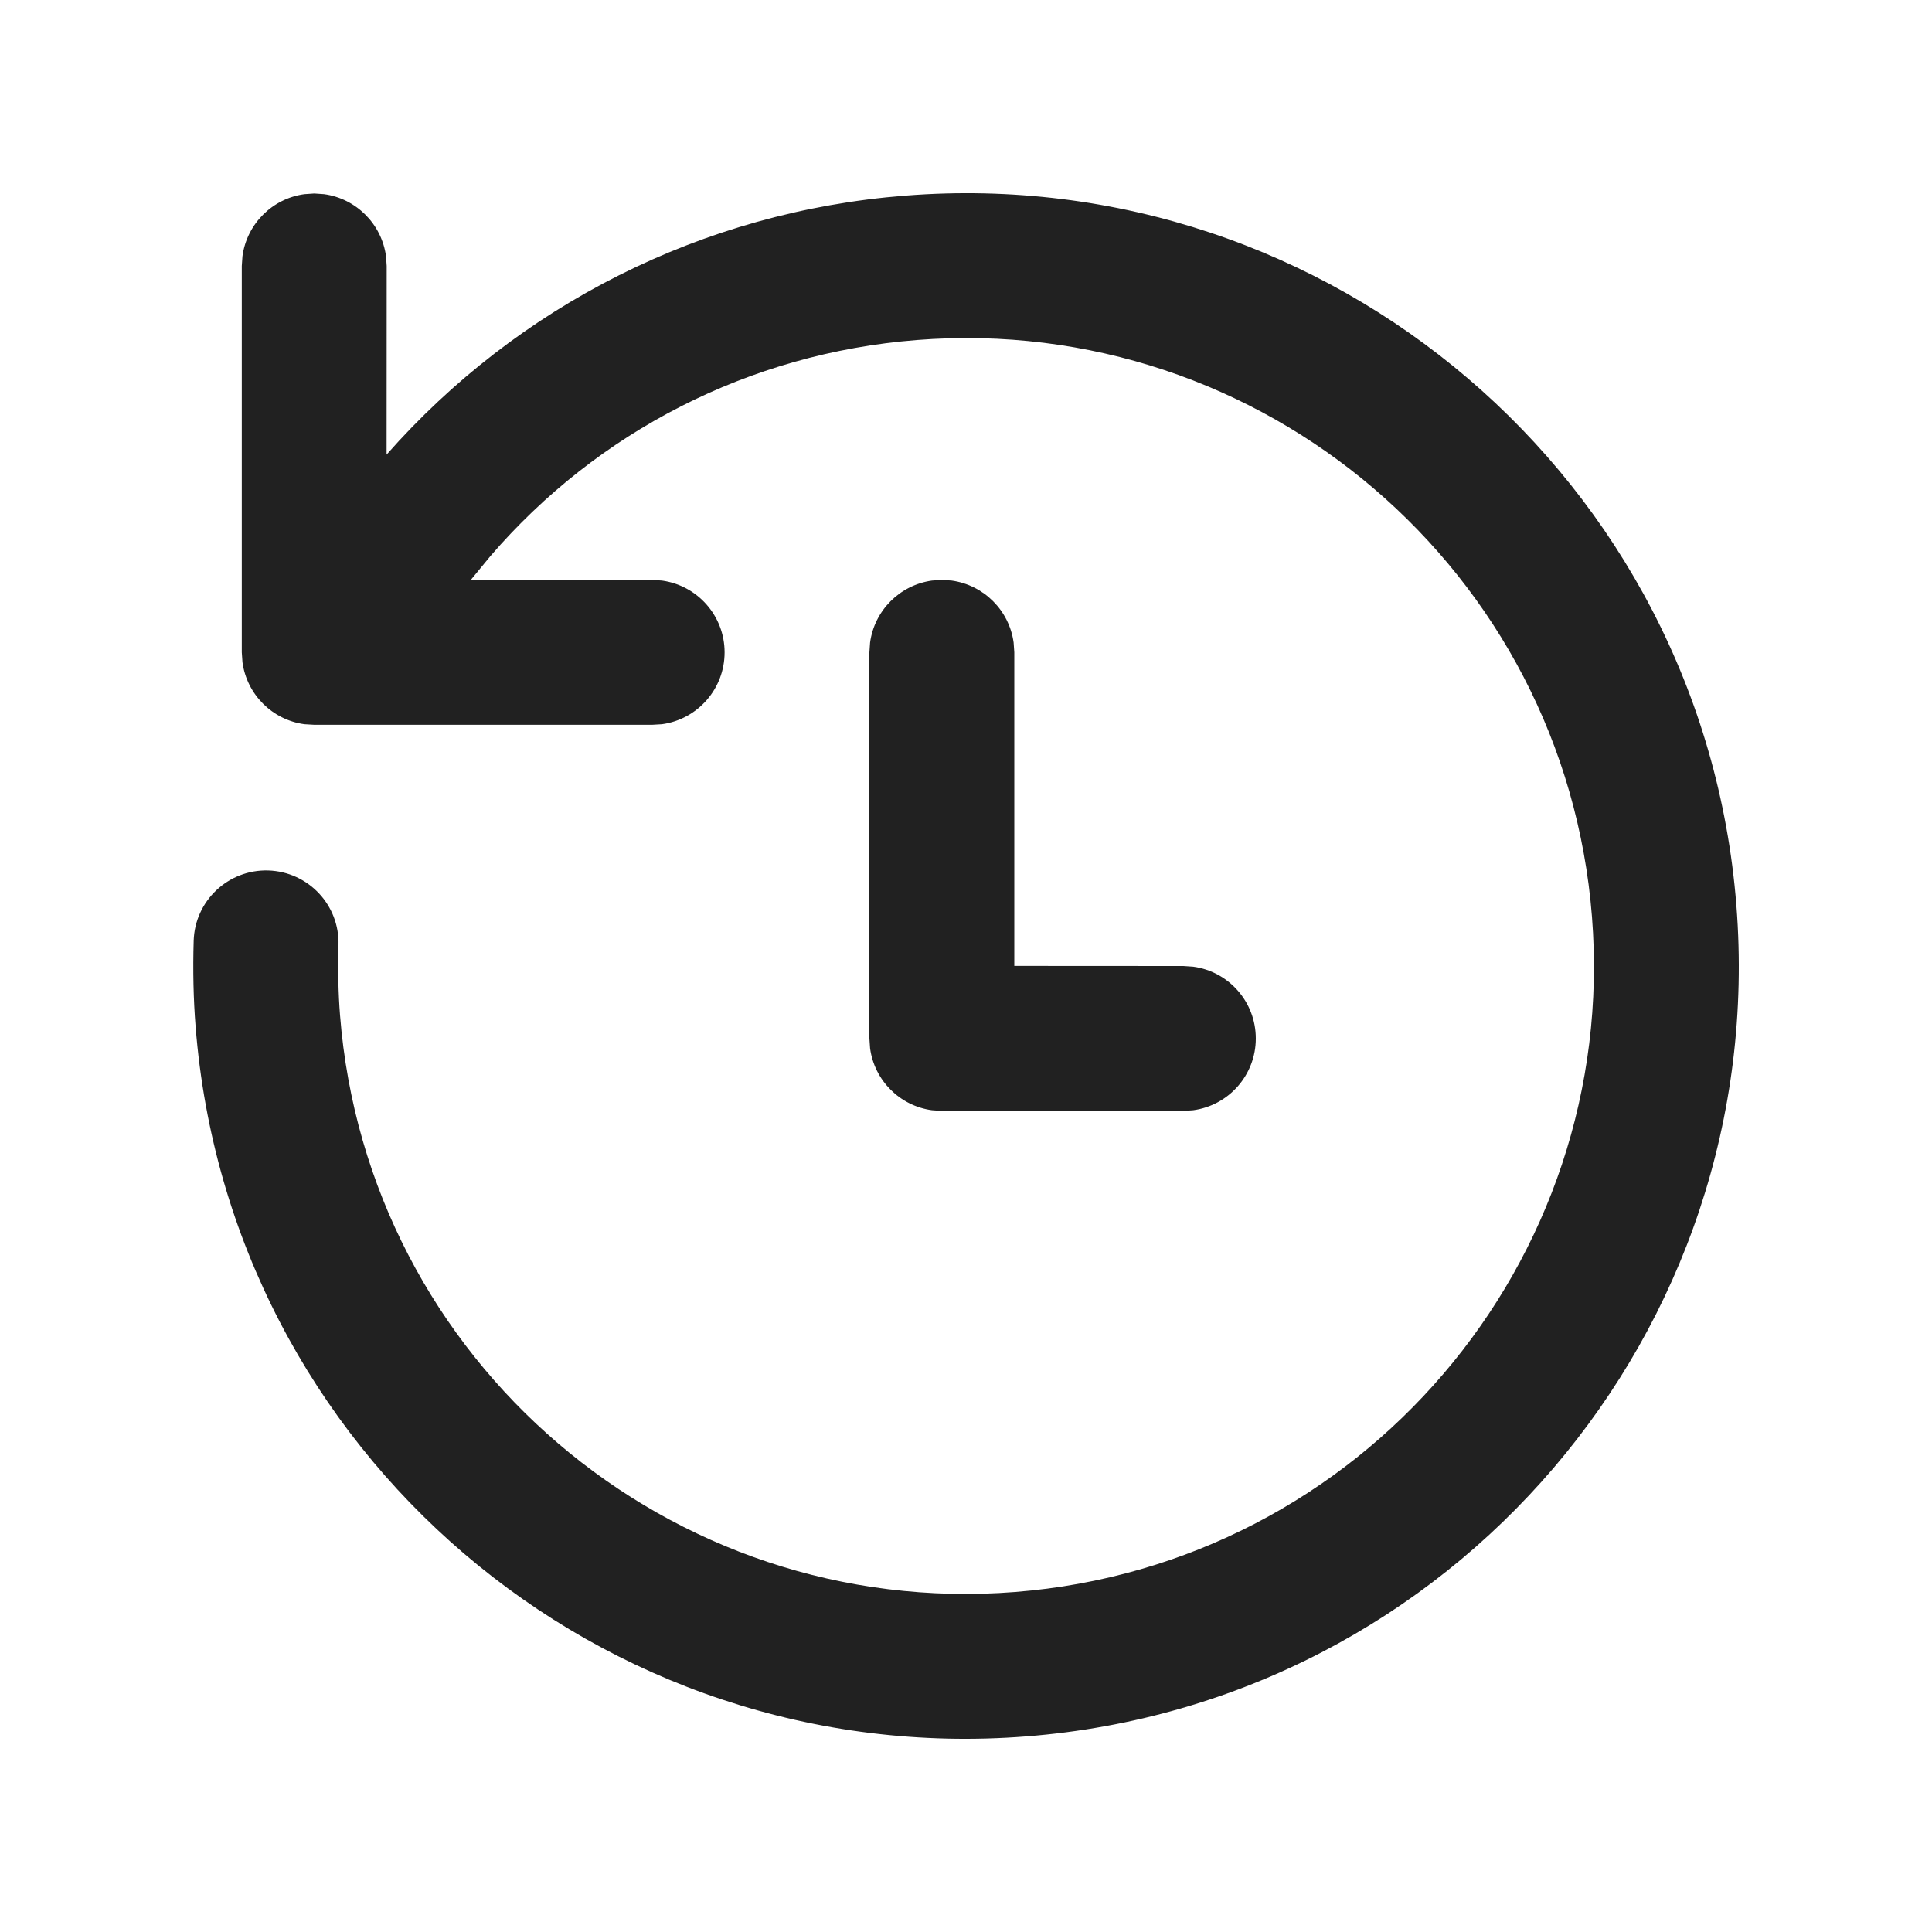
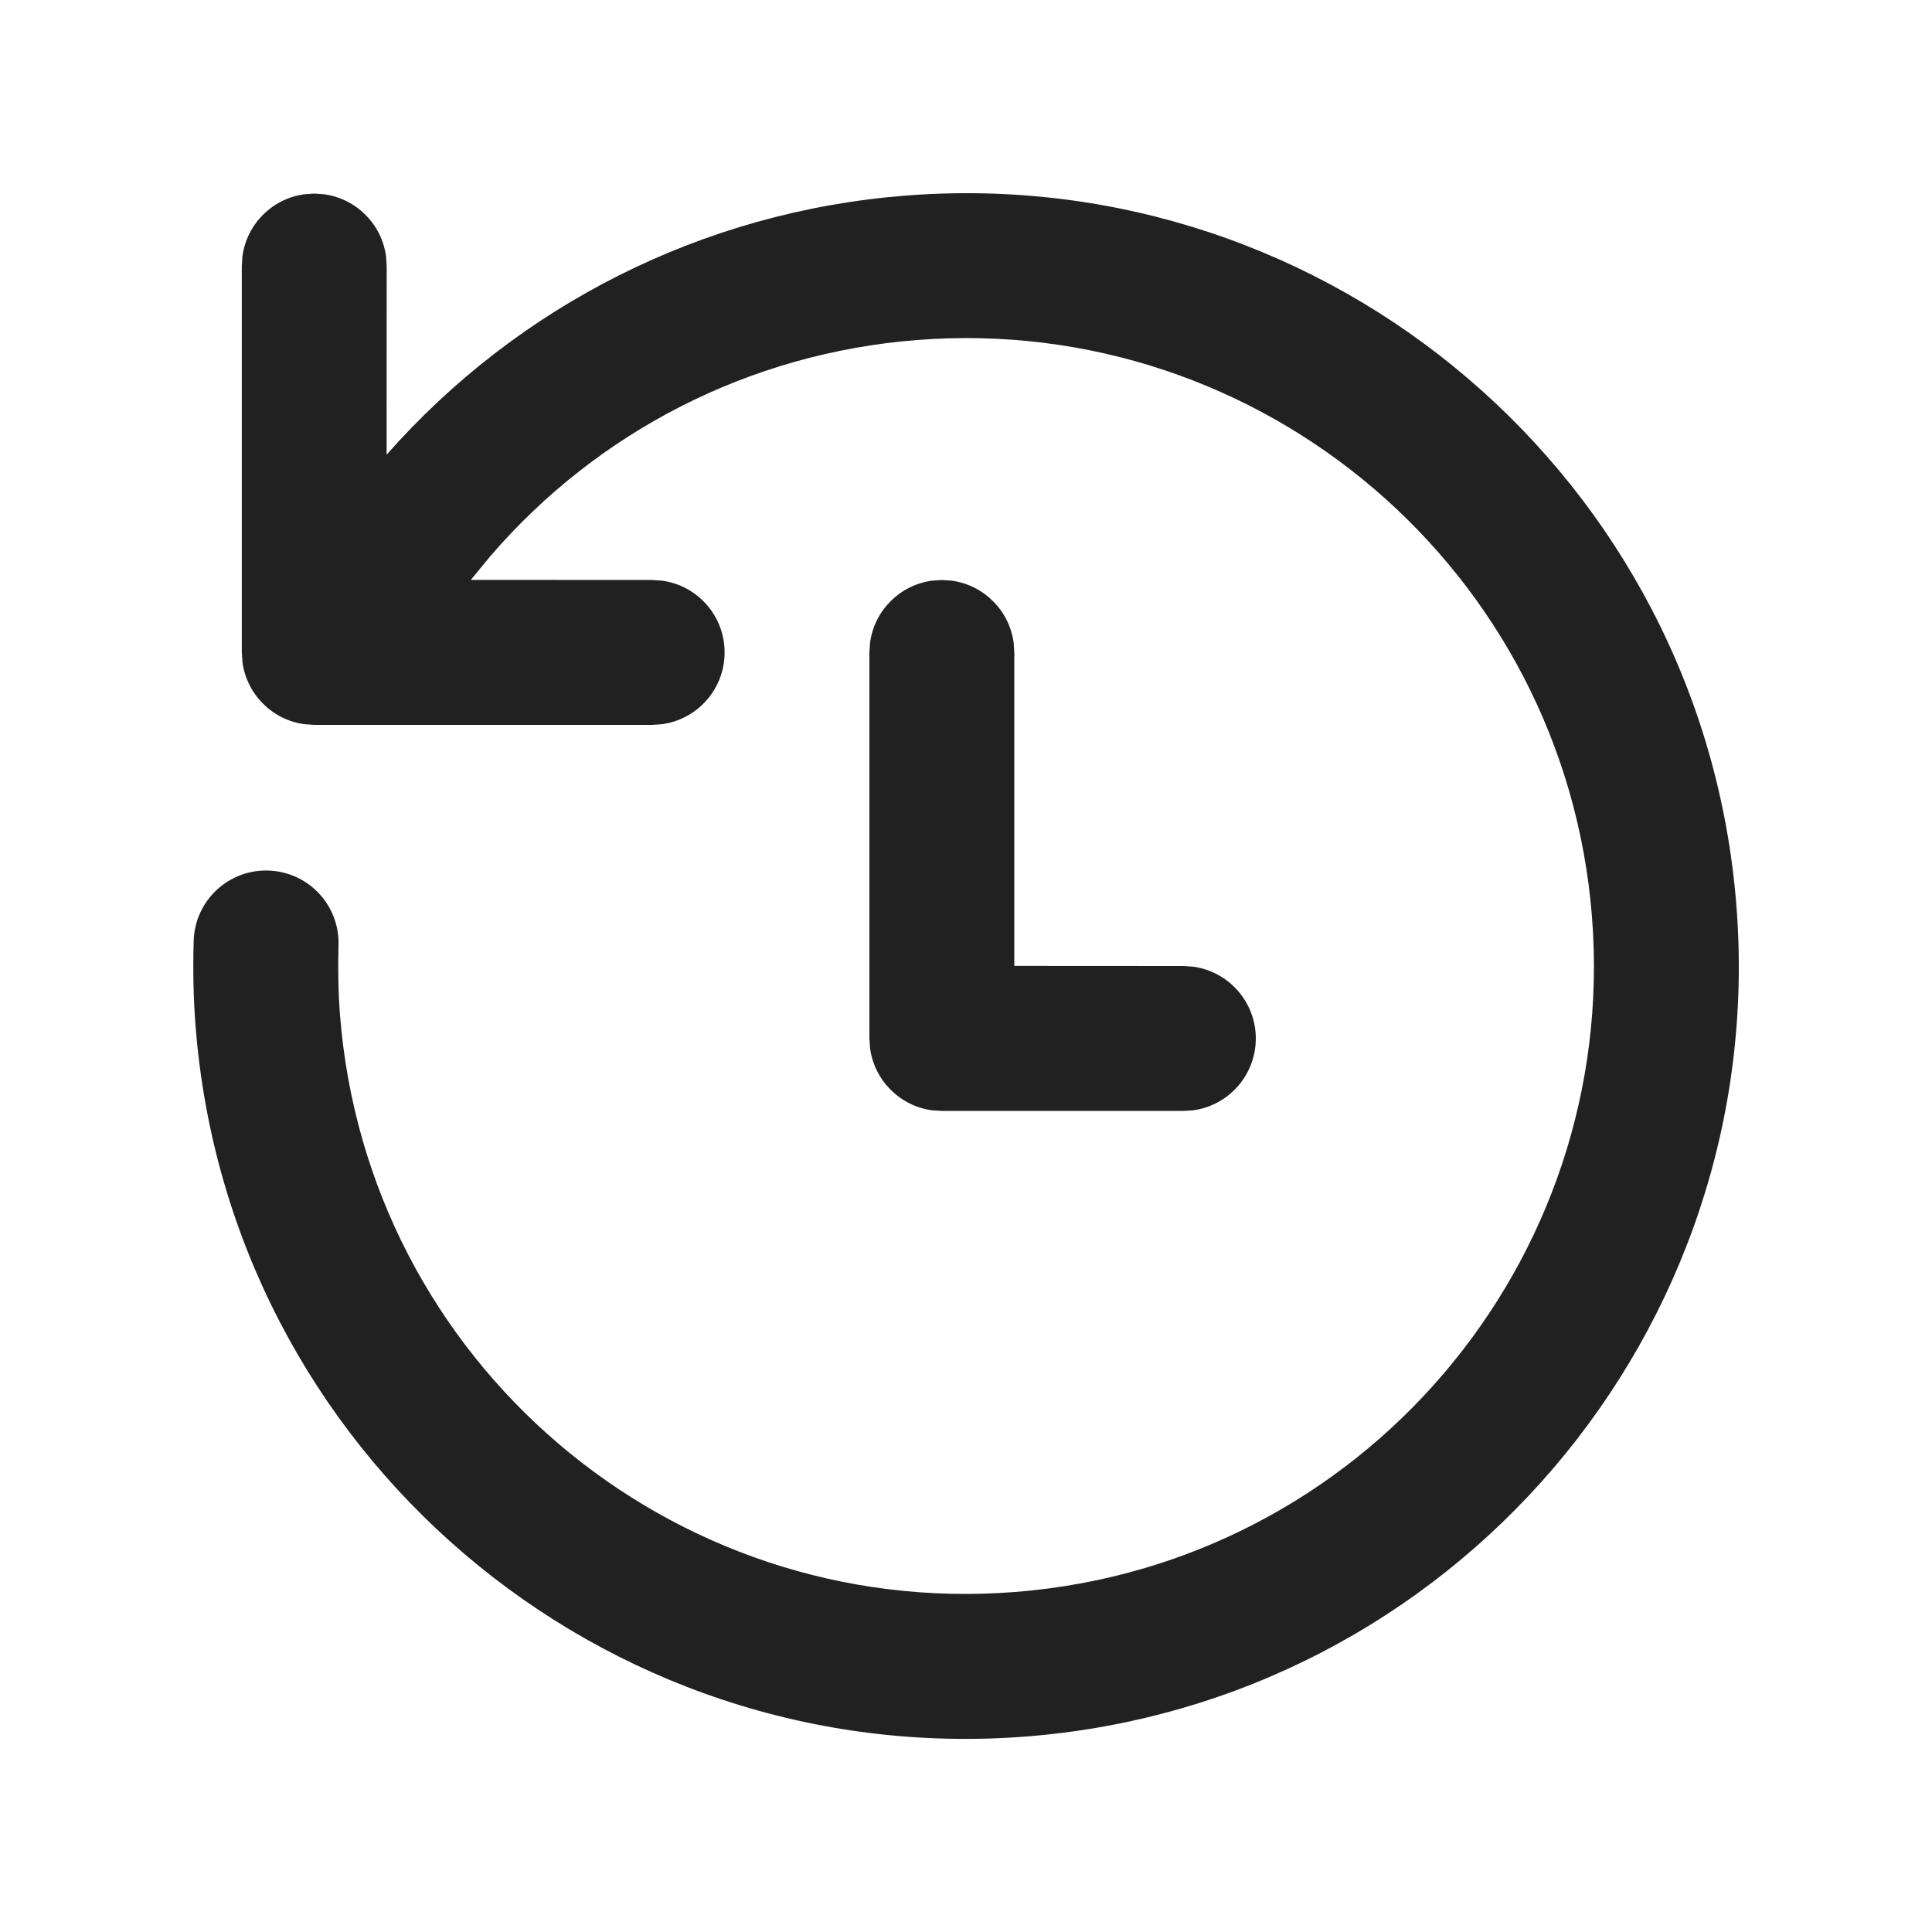
<svg xmlns="http://www.w3.org/2000/svg" width="20" height="20" viewBox="0 0 20 20" fill="none">
-   <path d="M9.372 2.025C13.777 1.678 17.628 4.968 17.975 9.372C18.322 13.777 15.032 17.629 10.627 17.975C6.223 18.322 2.371 15.032 2.025 10.628C2.002 10.344 1.996 10.04 2.005 9.739C2.017 9.325 2.363 8.999 2.777 9.011C3.191 9.024 3.517 9.369 3.504 9.784C3.497 10.032 3.502 10.283 3.52 10.51C3.802 14.089 6.931 16.762 10.51 16.48C14.089 16.198 16.762 13.069 16.48 9.49C16.198 5.911 13.069 3.238 9.49 3.52C7.754 3.657 6.184 4.471 5.078 5.755L4.874 6.003L6.751 6.003L6.853 6.01C7.219 6.06 7.501 6.374 7.501 6.753C7.501 7.133 7.219 7.447 6.853 7.497L6.751 7.503H3.253L3.151 7.497C2.818 7.452 2.555 7.188 2.51 6.855L2.503 6.753V2.753L2.51 2.652C2.555 2.319 2.818 2.055 3.151 2.01L3.253 2.003L3.355 2.01C3.687 2.055 3.951 2.319 3.996 2.652L4.003 2.753L4.002 4.706C5.36 3.166 7.268 2.19 9.372 2.025ZM9.75 6.003L9.852 6.01C10.184 6.056 10.448 6.319 10.493 6.652L10.5 6.753V9.999L12.25 10L12.352 10.007C12.718 10.056 13 10.37 13 10.75C13 11.13 12.718 11.444 12.352 11.493L12.25 11.5H9.75L9.648 11.493C9.315 11.448 9.052 11.185 9.007 10.852L9 10.75V6.753L9.007 6.652C9.052 6.319 9.315 6.056 9.648 6.01L9.75 6.003Z" fill="#212121" />
+   <path d="M9.372 2.025C13.777 1.678 17.628 4.968 17.975 9.373C18.322 13.777 15.032 17.629 10.627 17.976C6.223 18.322 2.371 15.033 2.025 10.628C2.002 10.345 1.996 10.04 2.005 9.739C2.017 9.325 2.363 8.999 2.777 9.012C3.191 9.024 3.517 9.37 3.504 9.784C3.497 10.033 3.502 10.283 3.52 10.51C3.802 14.089 6.931 16.762 10.51 16.48C14.089 16.199 16.762 13.069 16.48 9.49C16.198 5.912 13.069 3.239 9.49 3.52C7.754 3.657 6.184 4.471 5.078 5.755L4.874 6.003L6.751 6.004L6.853 6.011C7.219 6.06 7.501 6.374 7.501 6.754C7.501 7.134 7.219 7.447 6.853 7.497L6.751 7.504H3.253L3.151 7.497C2.818 7.452 2.555 7.188 2.51 6.856L2.503 6.754V2.754L2.51 2.652C2.555 2.319 2.818 2.056 3.151 2.011L3.253 2.004L3.355 2.011C3.687 2.056 3.951 2.319 3.996 2.652L4.003 2.754L4.002 4.707C5.36 3.167 7.268 2.191 9.372 2.025ZM9.75 6.004L9.852 6.011C10.184 6.056 10.448 6.319 10.493 6.652L10.5 6.754V9.999L12.25 10L12.352 10.007C12.718 10.057 13 10.371 13 10.75C13 11.13 12.718 11.444 12.352 11.494L12.25 11.5H9.75L9.648 11.494C9.315 11.448 9.052 11.185 9.007 10.852L9 10.75V6.754L9.007 6.652C9.052 6.319 9.315 6.056 9.648 6.011L9.75 6.004Z" fill="#212121" />
</svg>
